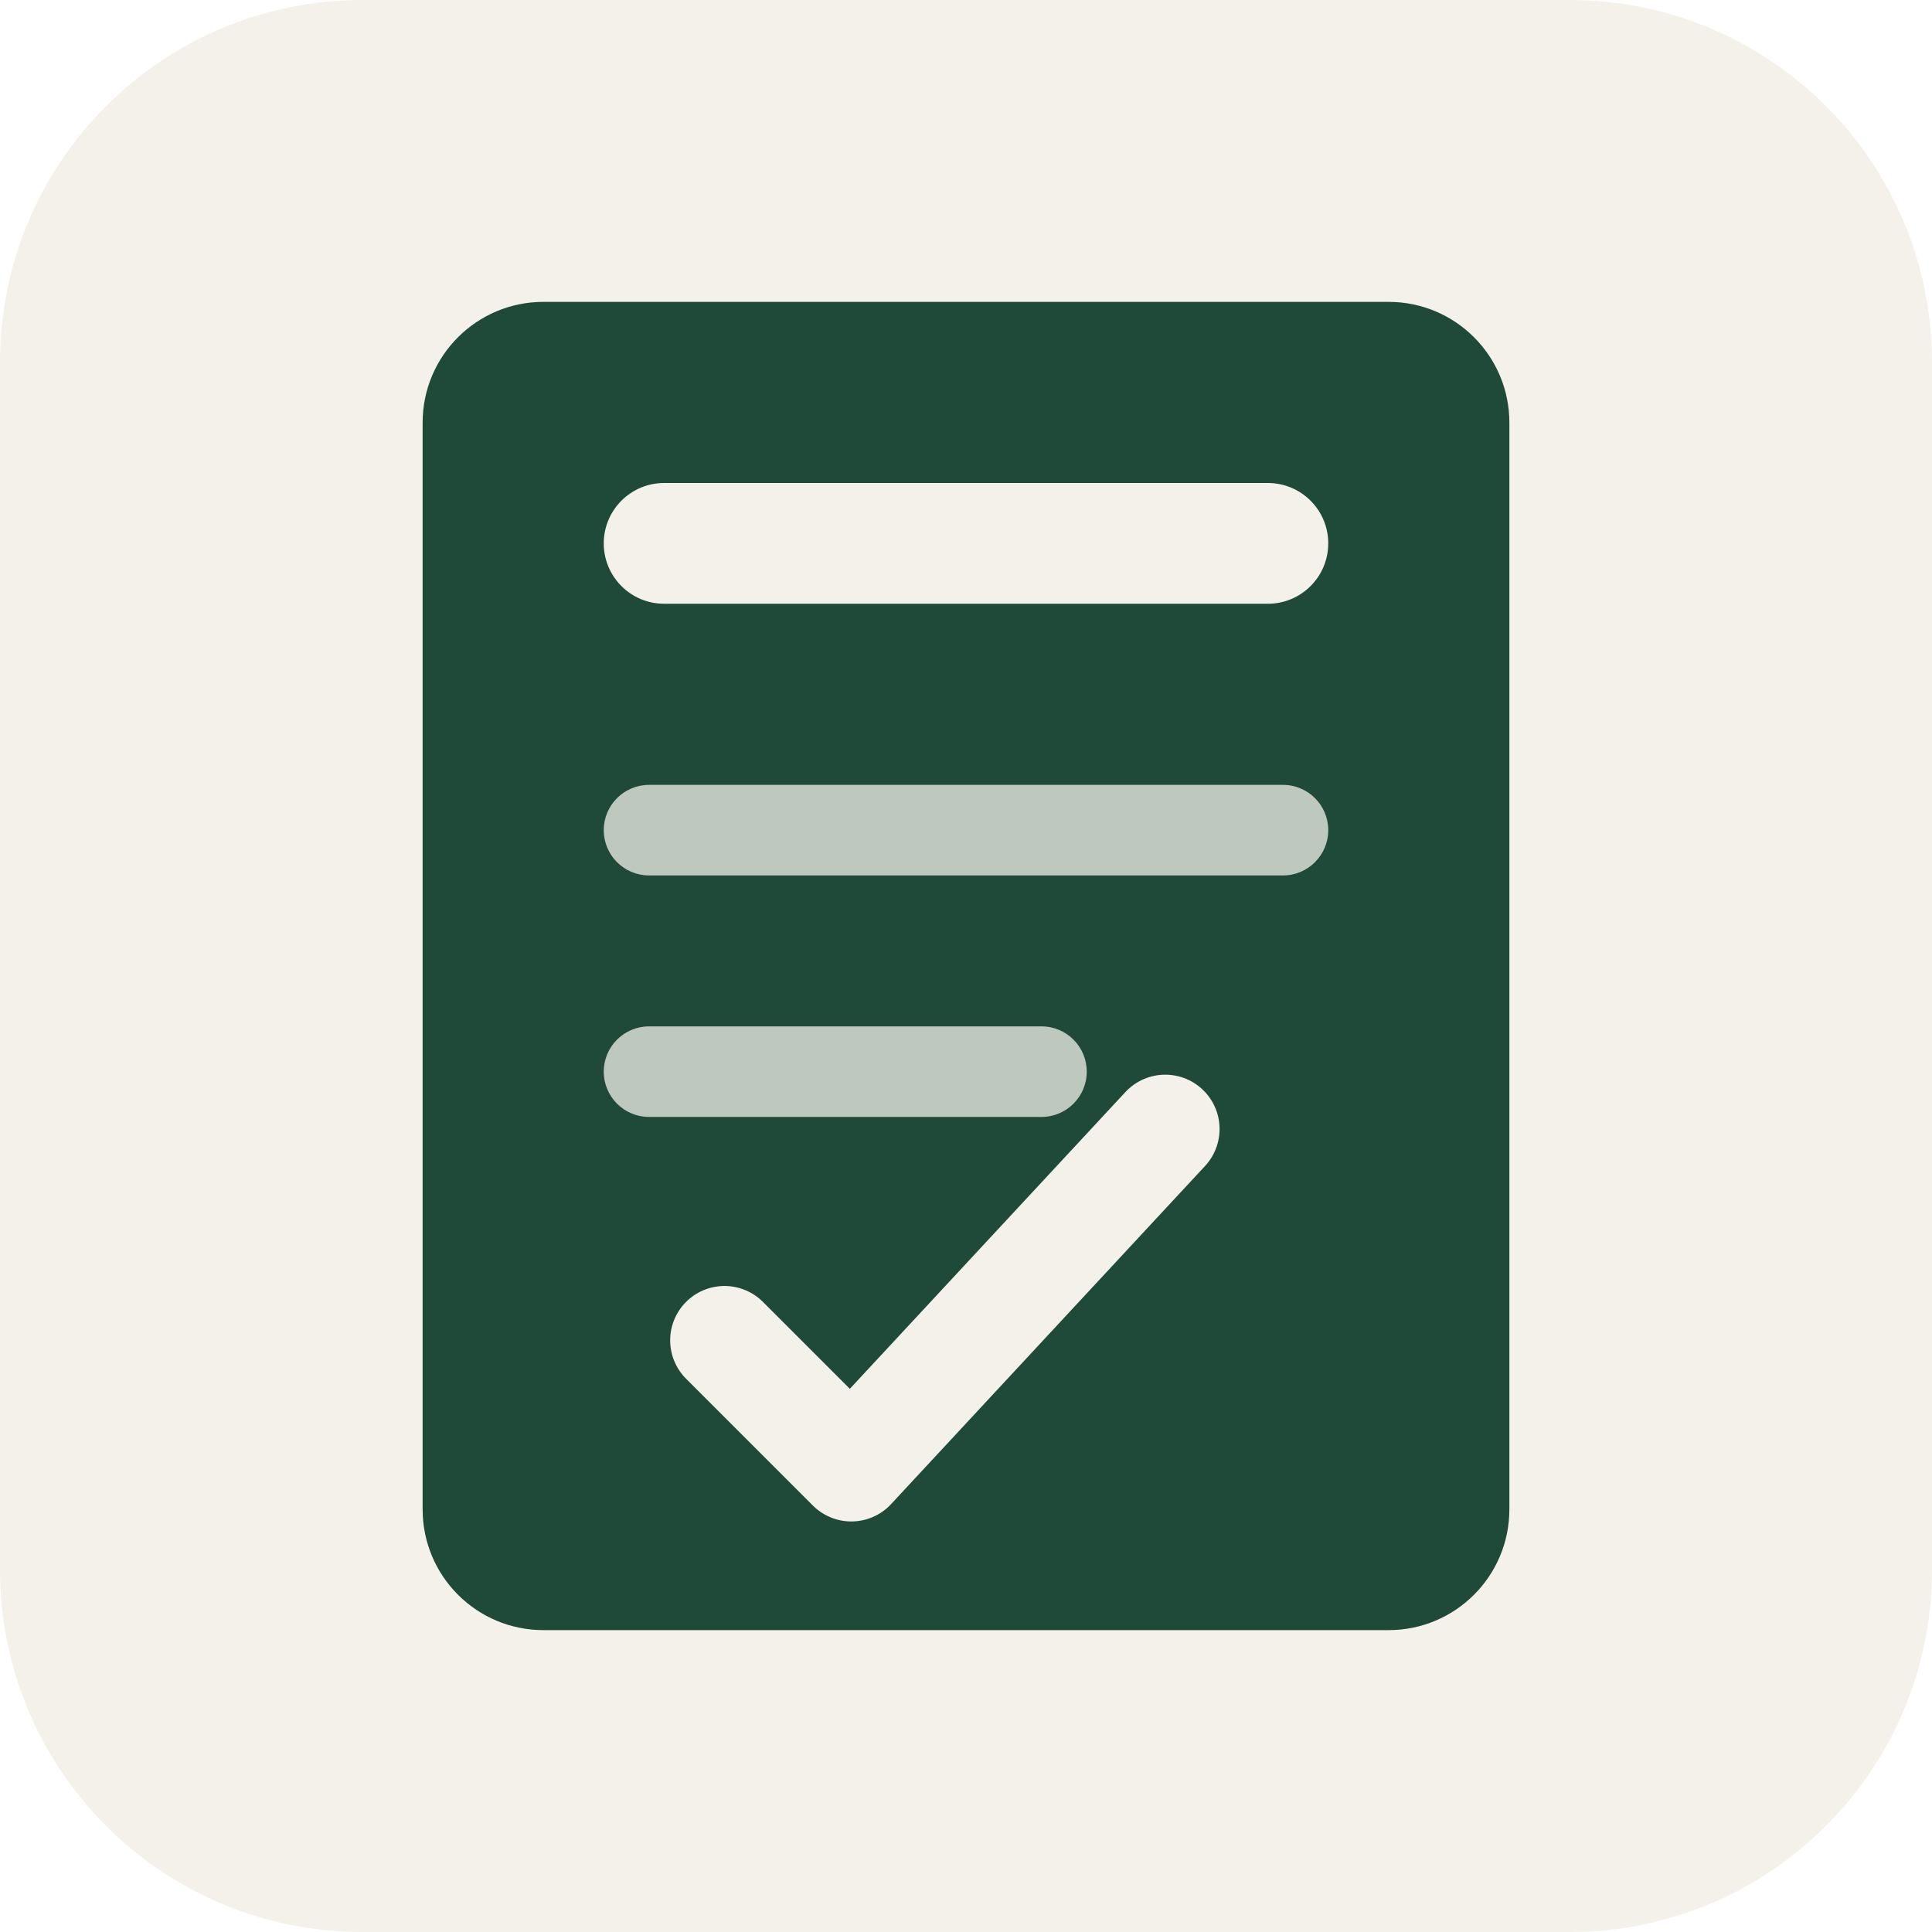
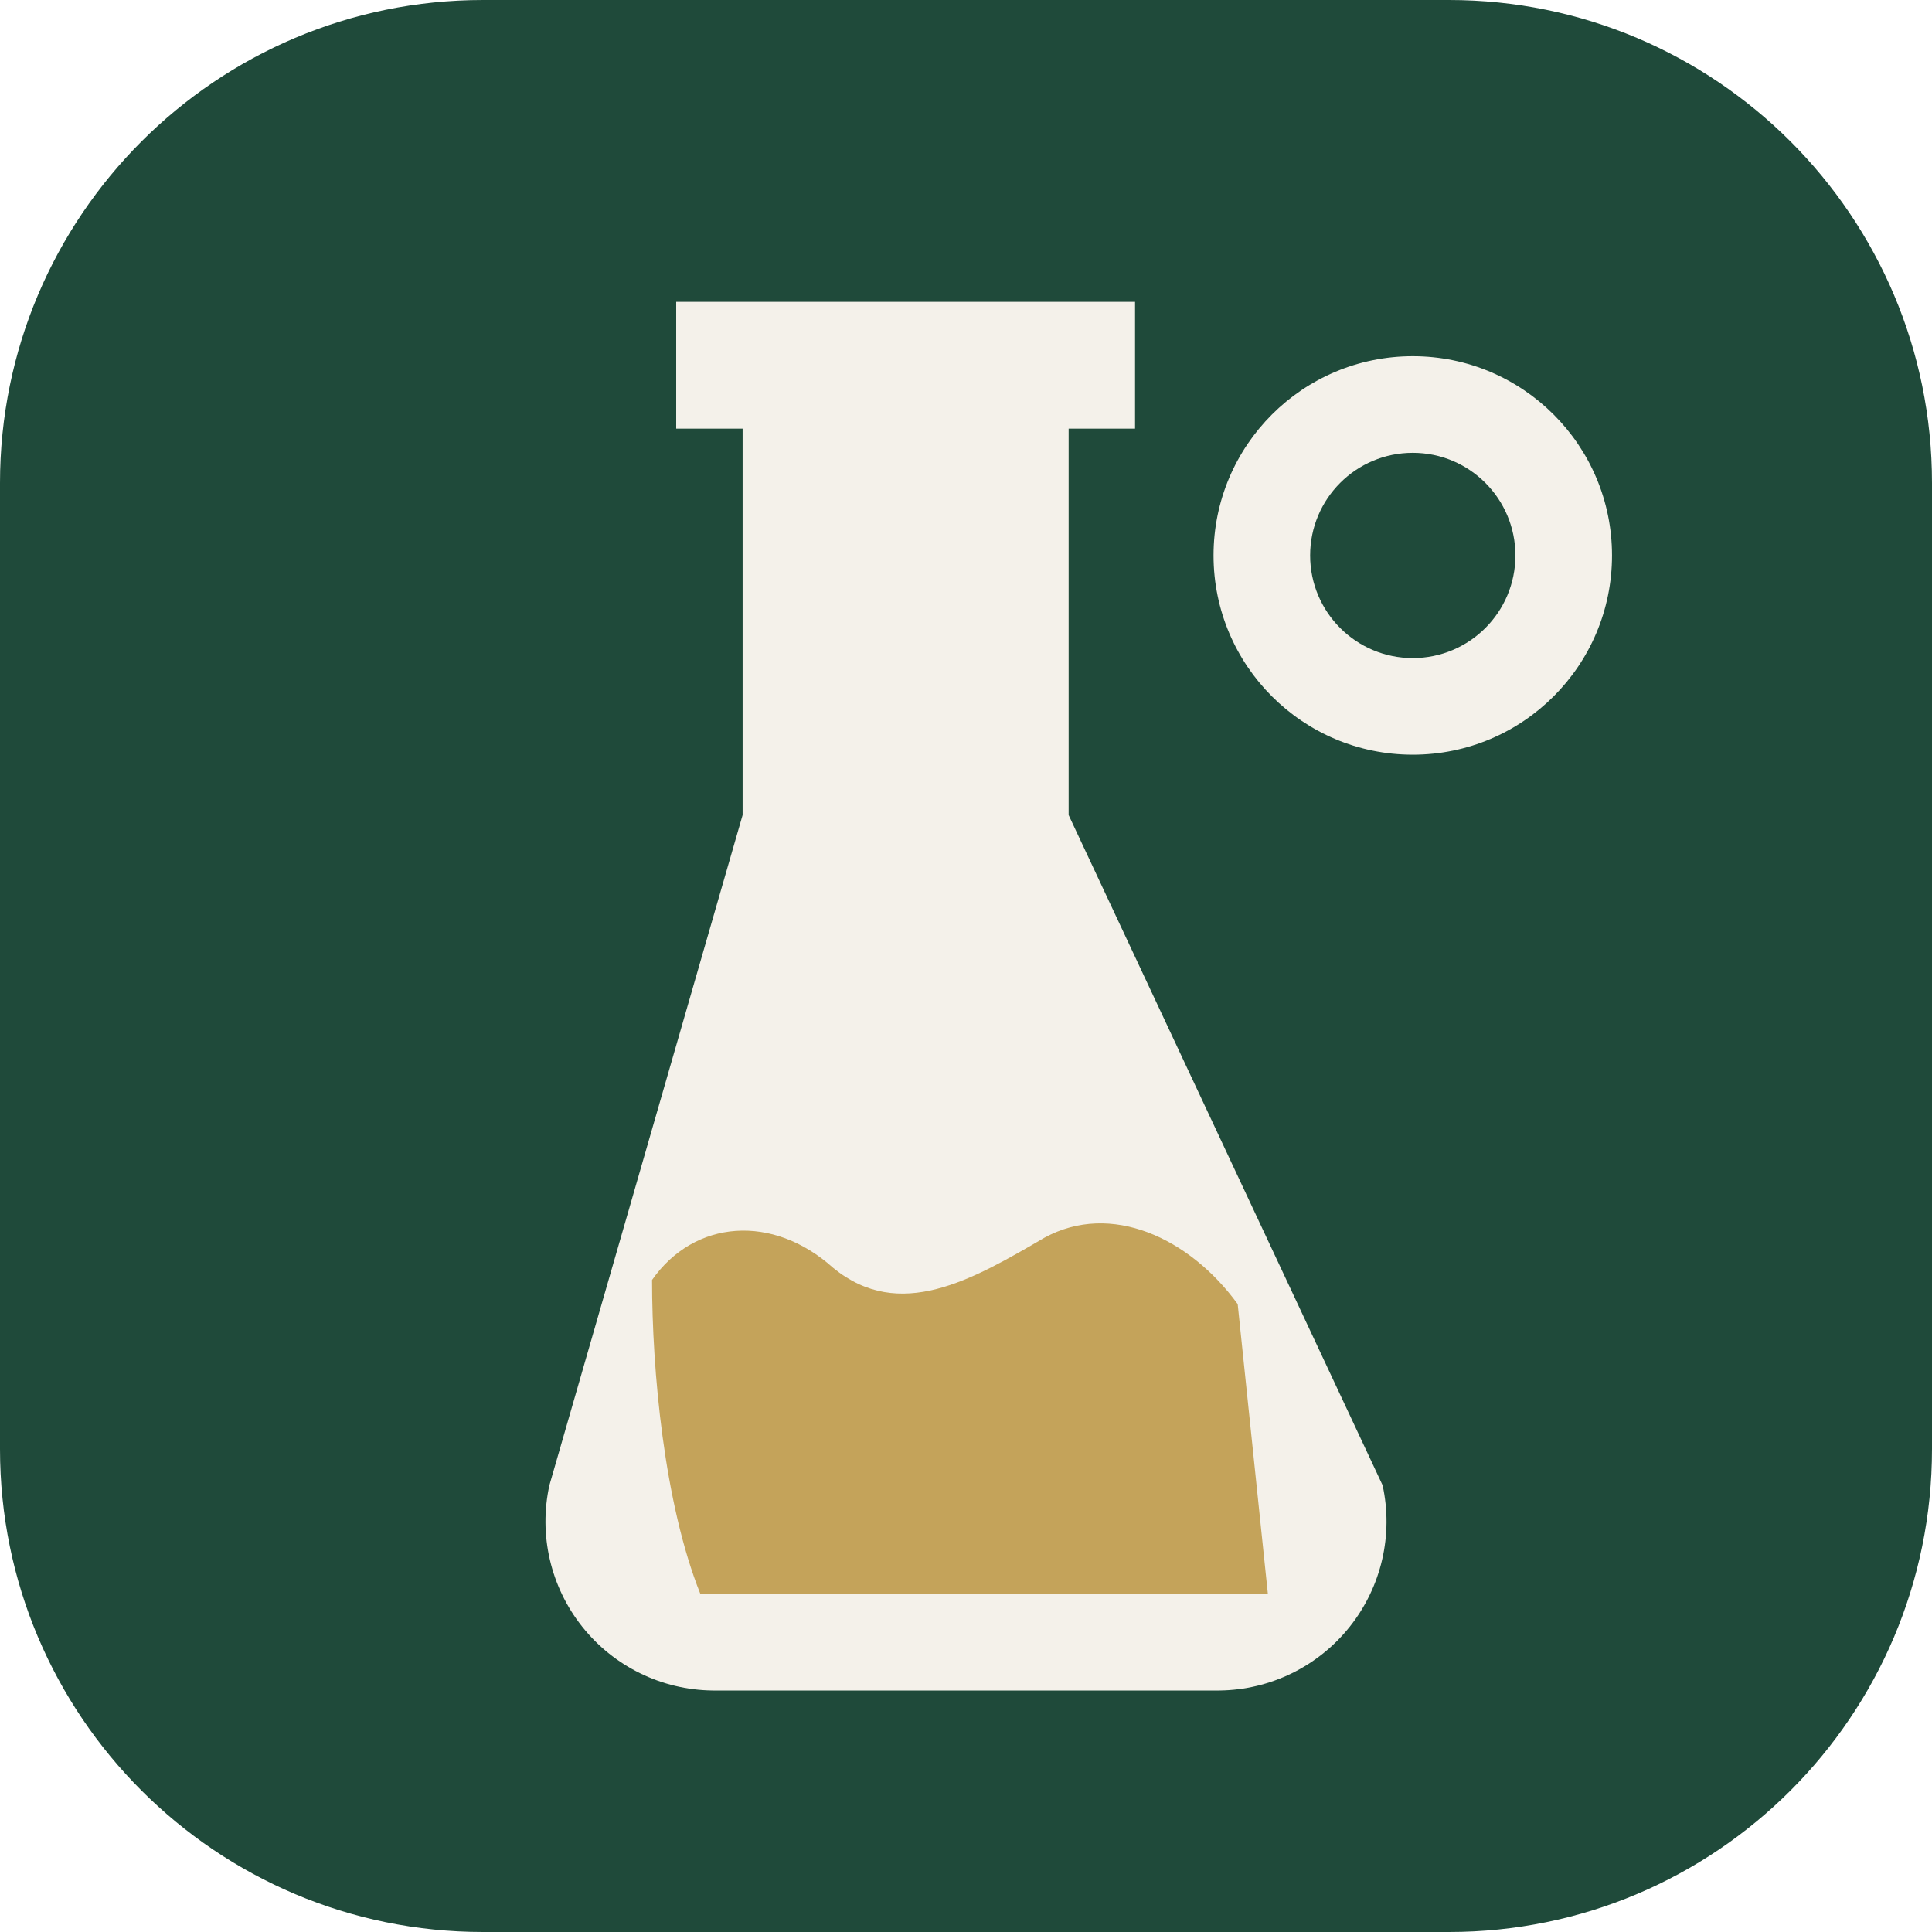
<svg xmlns="http://www.w3.org/2000/svg" viewBox="0 0 32 32" fill="none">
-   <rect width="32" height="32" rx="6" fill="#F4F1EA" />
-   <rect x="7" y="5" width="18" height="22" rx="2" fill="#1F4A3A" />
-   <rect x="10" y="8" width="12" height="2" rx="1" fill="#F4F1EA" />
-   <rect x="10" y="13" width="12" height="1.5" rx="0.75" fill="#F4F1EA" opacity="0.75" />
-   <rect x="10" y="17" width="8" height="1.5" rx="0.75" fill="#F4F1EA" opacity="0.75" />
-   <path d="M12 22.2l2.1 2.1 5.2-5.6" stroke="#F4F1EA" stroke-width="1.8" stroke-linecap="round" stroke-linejoin="round" />
+   <rect width="32" height="32" rx="8" fill="#1F4A3A" />
+   <path fill="#F4F1EA" d="M13.2 5h5.6v2.1h-1.1v6.4L22.9 24.6A2.8 2.8 0 0 1 20.2 28H11.8a2.8 2.8 0 0 1-2.7-3.4L12.3 13.5V7.1h-1.1V5Z" />
+   <path fill="#C4A35A" d="M10.8 21.2c.7-1 2-1.1 3-.2 1.1.9 2.3.2 3.5-.5 1.1-.6 2.4 0 3.2 1.1L21 26.4h-9.4c-.6-1.5-.8-3.7-.8-5.2Z" />
+   <circle cx="23.4" cy="9.2" r="3.3" fill="#F4F1EA" />
+   <circle cx="23.4" cy="9.2" r="1.7" fill="#1F4A3A" />
</svg>
